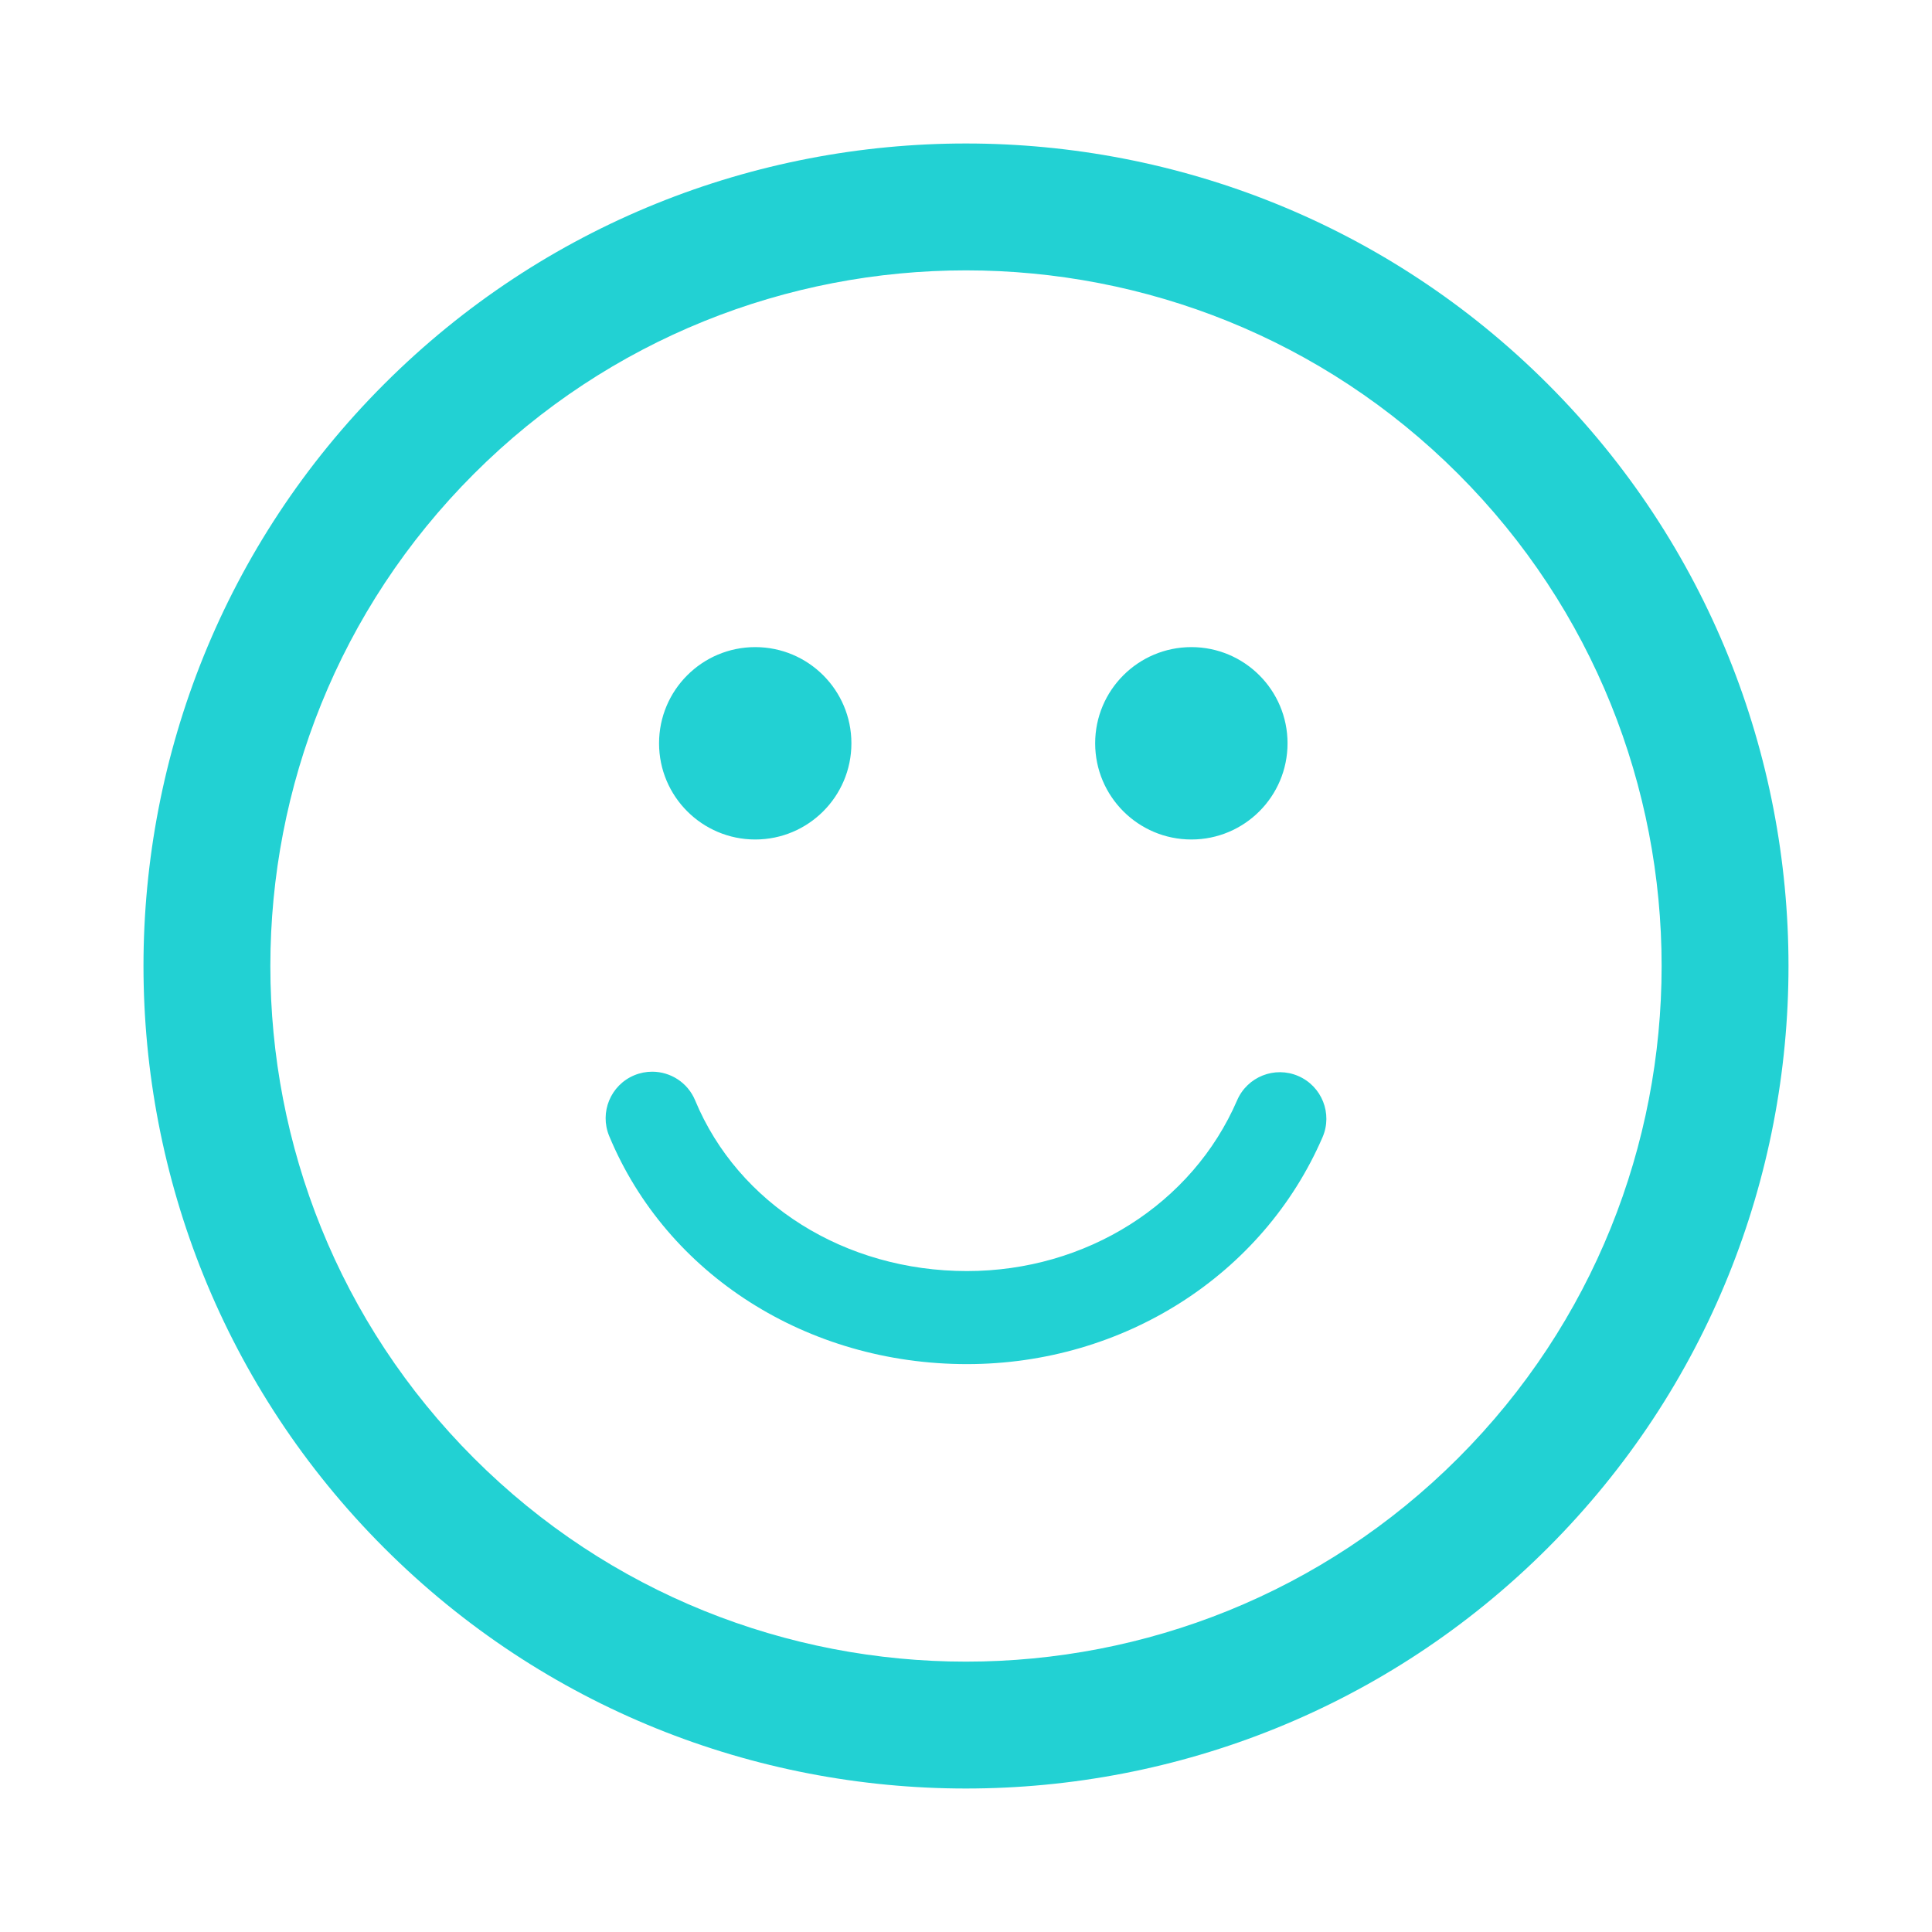
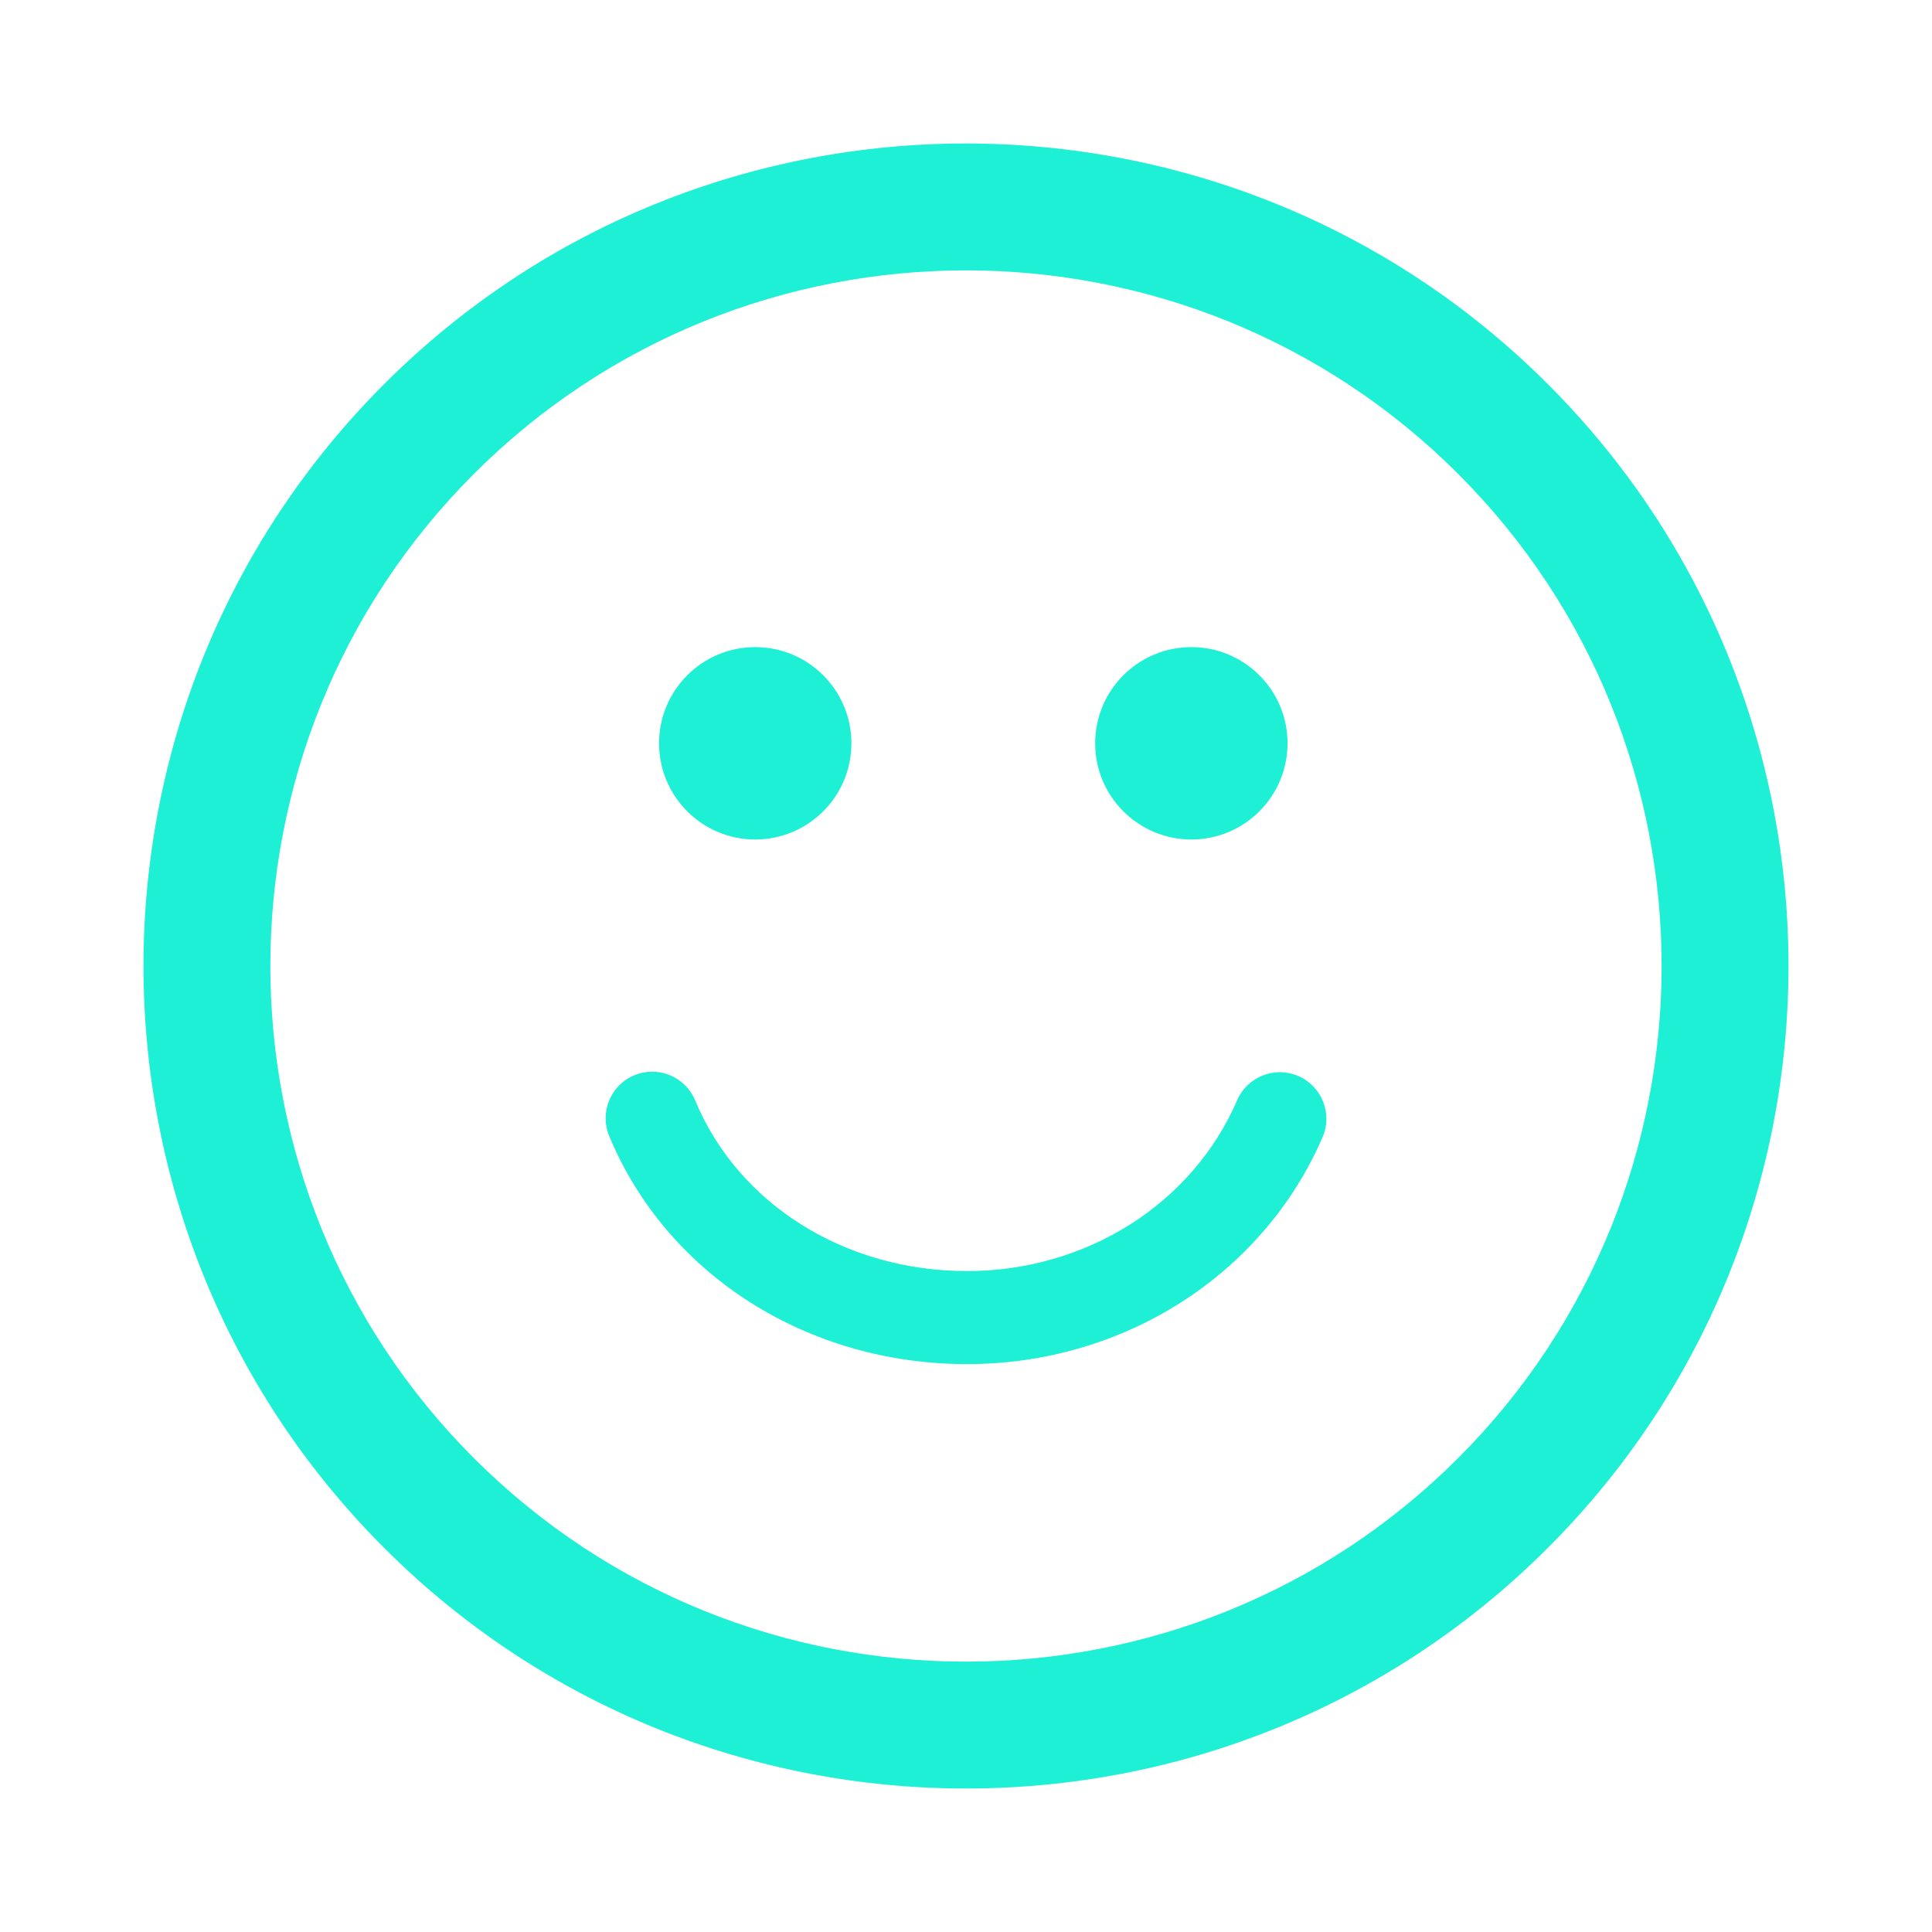
<svg xmlns="http://www.w3.org/2000/svg" version="1.1" id="Capa_1" x="0px" y="0px" width="512px" height="512px" viewBox="0 0 106.059 106.059" style="enable-background:new 0 0 106.059 106.059;" xml:space="preserve" class="">
  <g transform="matrix(0.851458 0 0 0.851458 7.87711 7.87711)">
    <g>
-       <path d="M90.546,15.518C69.858-5.172,36.199-5.172,15.515,15.513C-5.173,36.198-5.171,69.858,15.517,90.547   c20.682,20.684,54.341,20.684,75.027-0.004C111.23,69.858,111.229,36.2,90.546,15.518z M84.757,84.758   c-17.494,17.494-45.96,17.496-63.455,0.002c-17.498-17.497-17.496-45.966,0-63.46C38.796,3.807,67.261,3.805,84.759,21.302   C102.253,38.796,102.251,67.265,84.757,84.758z M33.24,38.671c0-3.424,2.777-6.201,6.201-6.201c3.423,0,6.2,2.776,6.2,6.201   c0,3.426-2.777,6.202-6.2,6.202C36.017,44.873,33.24,42.097,33.24,38.671z M61.357,38.671c0-3.424,2.779-6.201,6.203-6.201   c3.423,0,6.2,2.776,6.2,6.201c0,3.426-2.776,6.202-6.2,6.202S61.357,42.097,61.357,38.671z M76.017,64.068   c-3.843,8.887-12.843,14.629-22.927,14.629c-10.301,0-19.354-5.771-23.064-14.703c-0.636-1.529,0.089-3.285,1.62-3.921   c0.376-0.155,0.766-0.229,1.15-0.229c1.176,0,2.292,0.695,2.771,1.85c2.777,6.686,9.655,11.004,17.523,11.004   c7.69,0,14.528-4.321,17.42-11.011c0.658-1.521,2.424-2.222,3.944-1.563S76.675,62.548,76.017,64.068z" data-original="#000000" class="active-path" data-old_color="#23D6D8" fill="#22D1D3" />
+       <path d="M90.546,15.518C69.858-5.172,36.199-5.172,15.515,15.513C-5.173,36.198-5.171,69.858,15.517,90.547   c20.682,20.684,54.341,20.684,75.027-0.004C111.23,69.858,111.229,36.2,90.546,15.518z M84.757,84.758   c-17.494,17.494-45.96,17.496-63.455,0.002c-17.498-17.497-17.496-45.966,0-63.46C38.796,3.807,67.261,3.805,84.759,21.302   C102.253,38.796,102.251,67.265,84.757,84.758z M33.24,38.671c0-3.424,2.777-6.201,6.201-6.201c3.423,0,6.2,2.776,6.2,6.201   c0,3.426-2.777,6.202-6.2,6.202C36.017,44.873,33.24,42.097,33.24,38.671z M61.357,38.671c0-3.424,2.779-6.201,6.203-6.201   c3.423,0,6.2,2.776,6.2,6.201c0,3.426-2.776,6.202-6.2,6.202S61.357,42.097,61.357,38.671z M76.017,64.068   c-3.843,8.887-12.843,14.629-22.927,14.629c-10.301,0-19.354-5.771-23.064-14.703c-0.636-1.529,0.089-3.285,1.62-3.921   c0.376-0.155,0.766-0.229,1.15-0.229c1.176,0,2.292,0.695,2.771,1.85c2.777,6.686,9.655,11.004,17.523,11.004   c7.69,0,14.528-4.321,17.42-11.011c0.658-1.521,2.424-2.222,3.944-1.563S76.675,62.548,76.017,64.068z" data-original="#000000" class="active-path" data-old_color="#21FCE0" fill="#1EF0D6" />
    </g>
  </g>
</svg>
